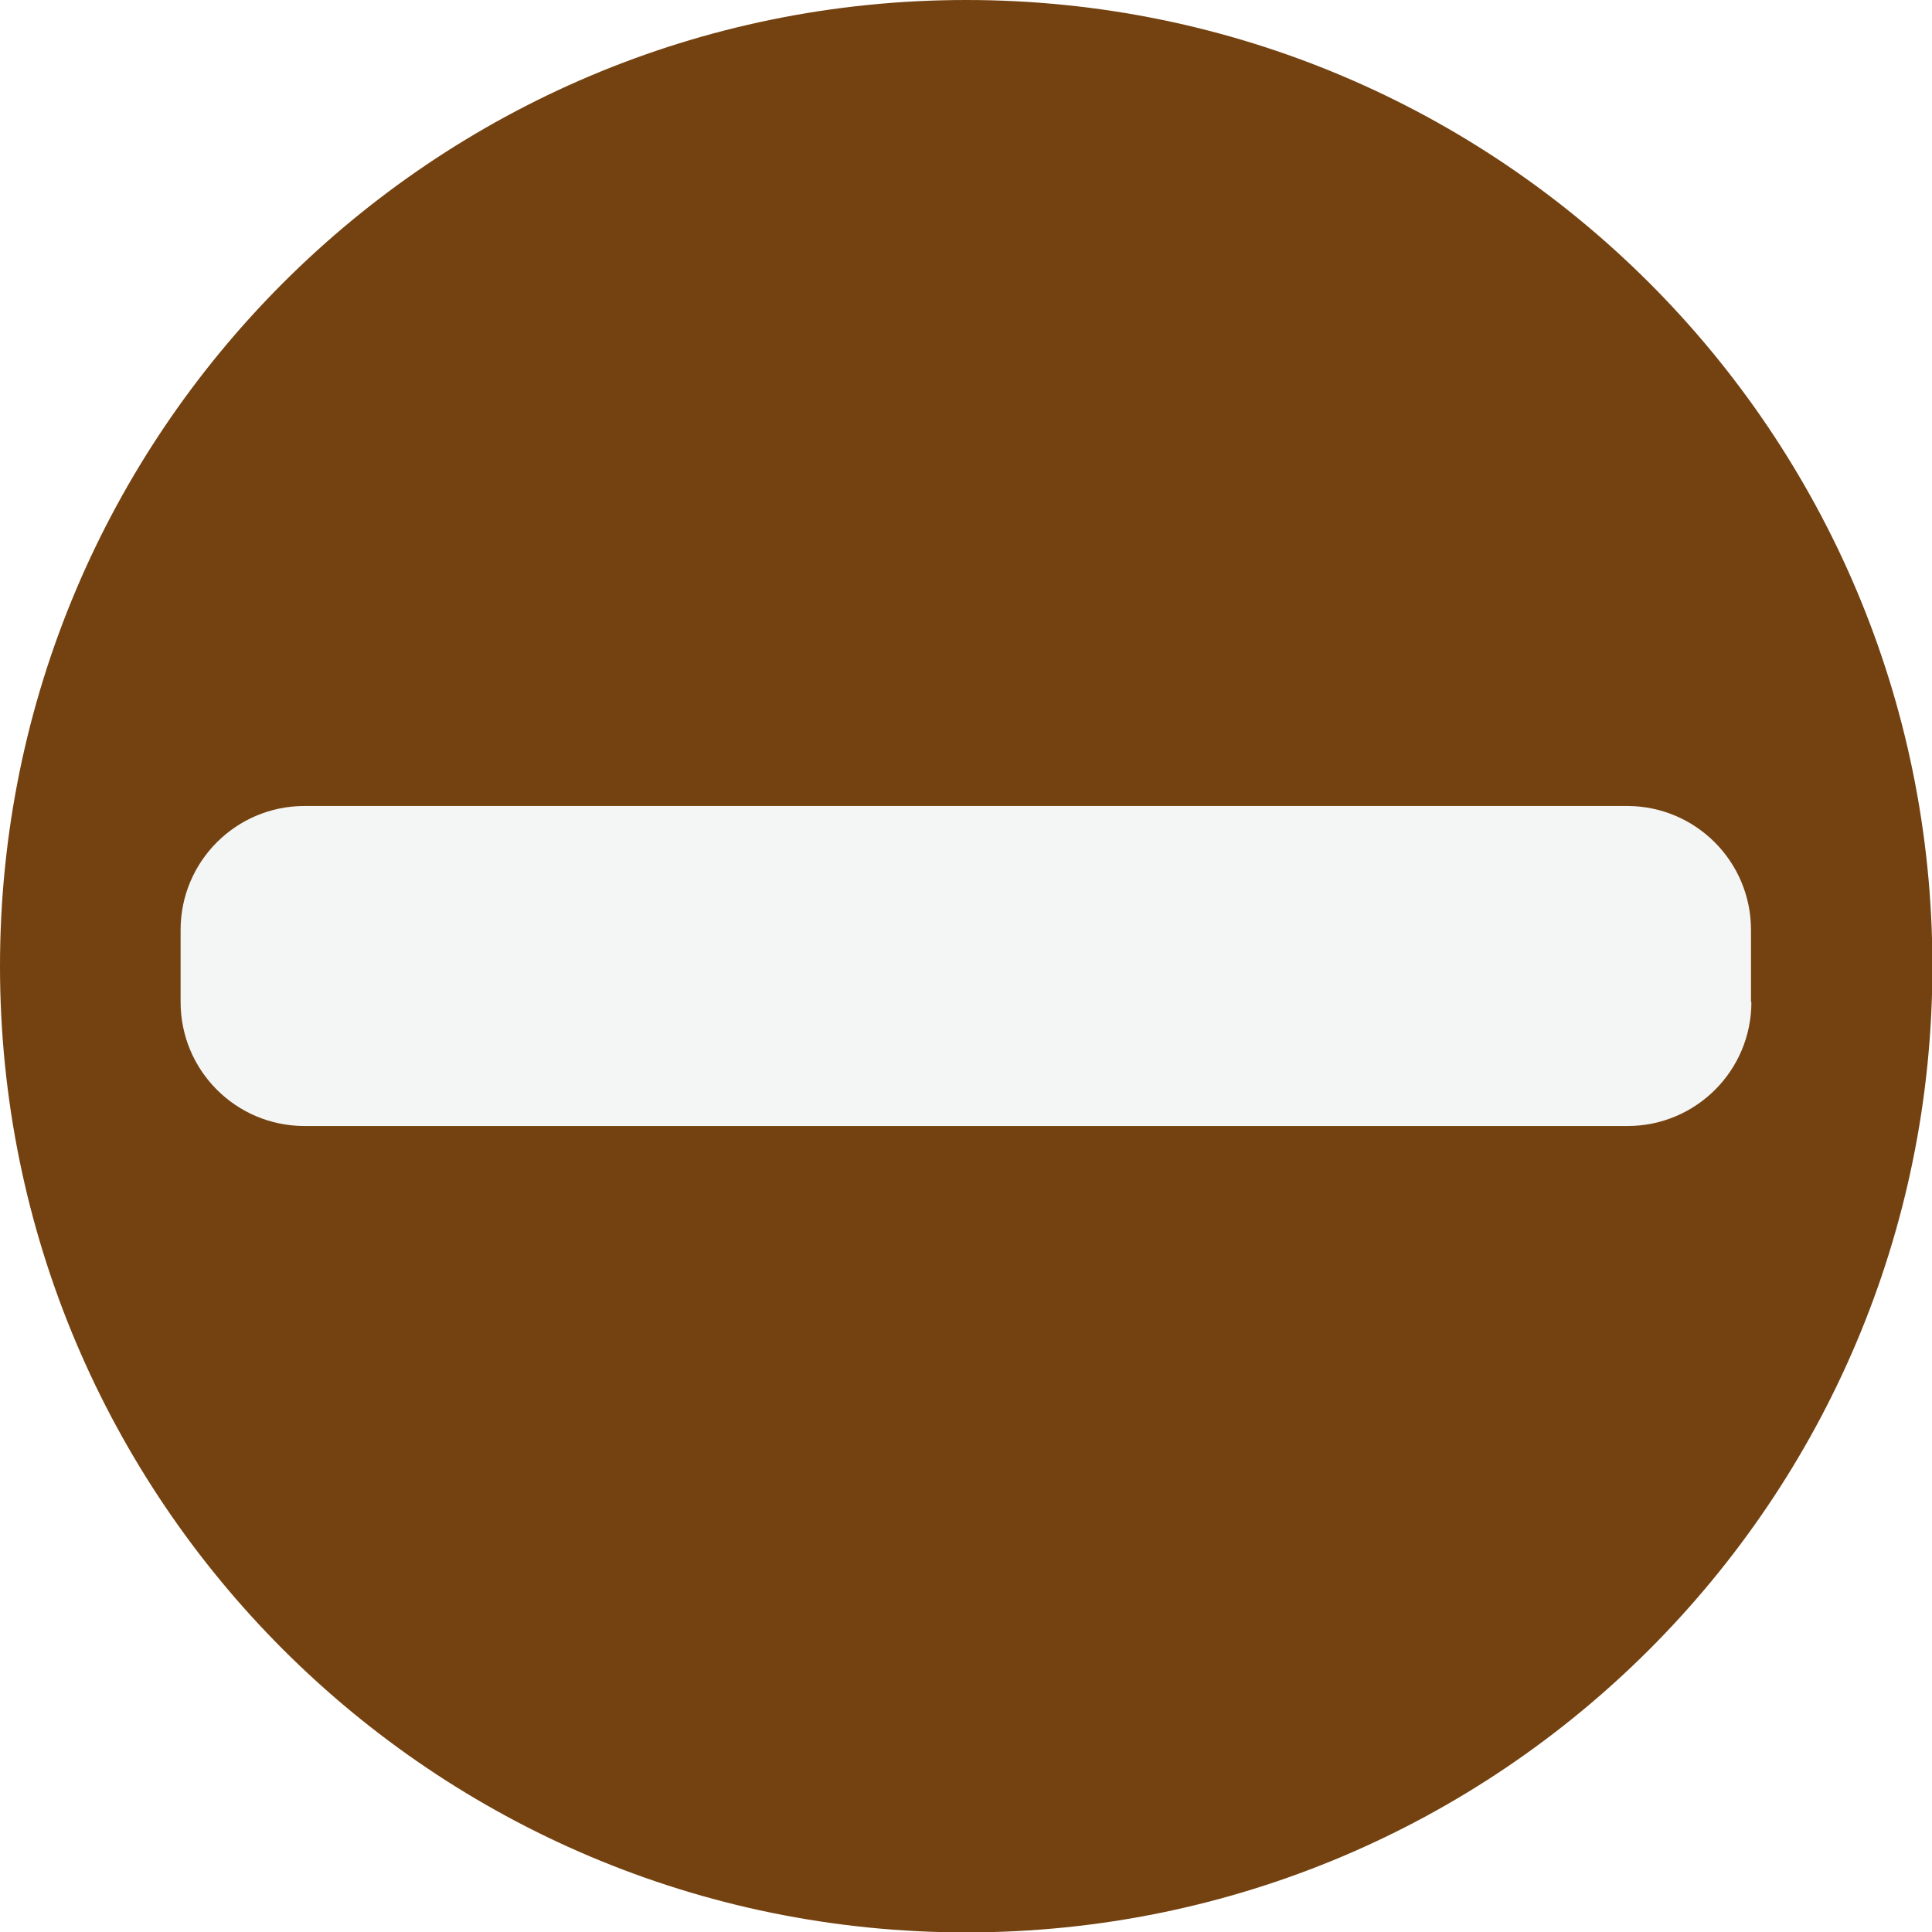
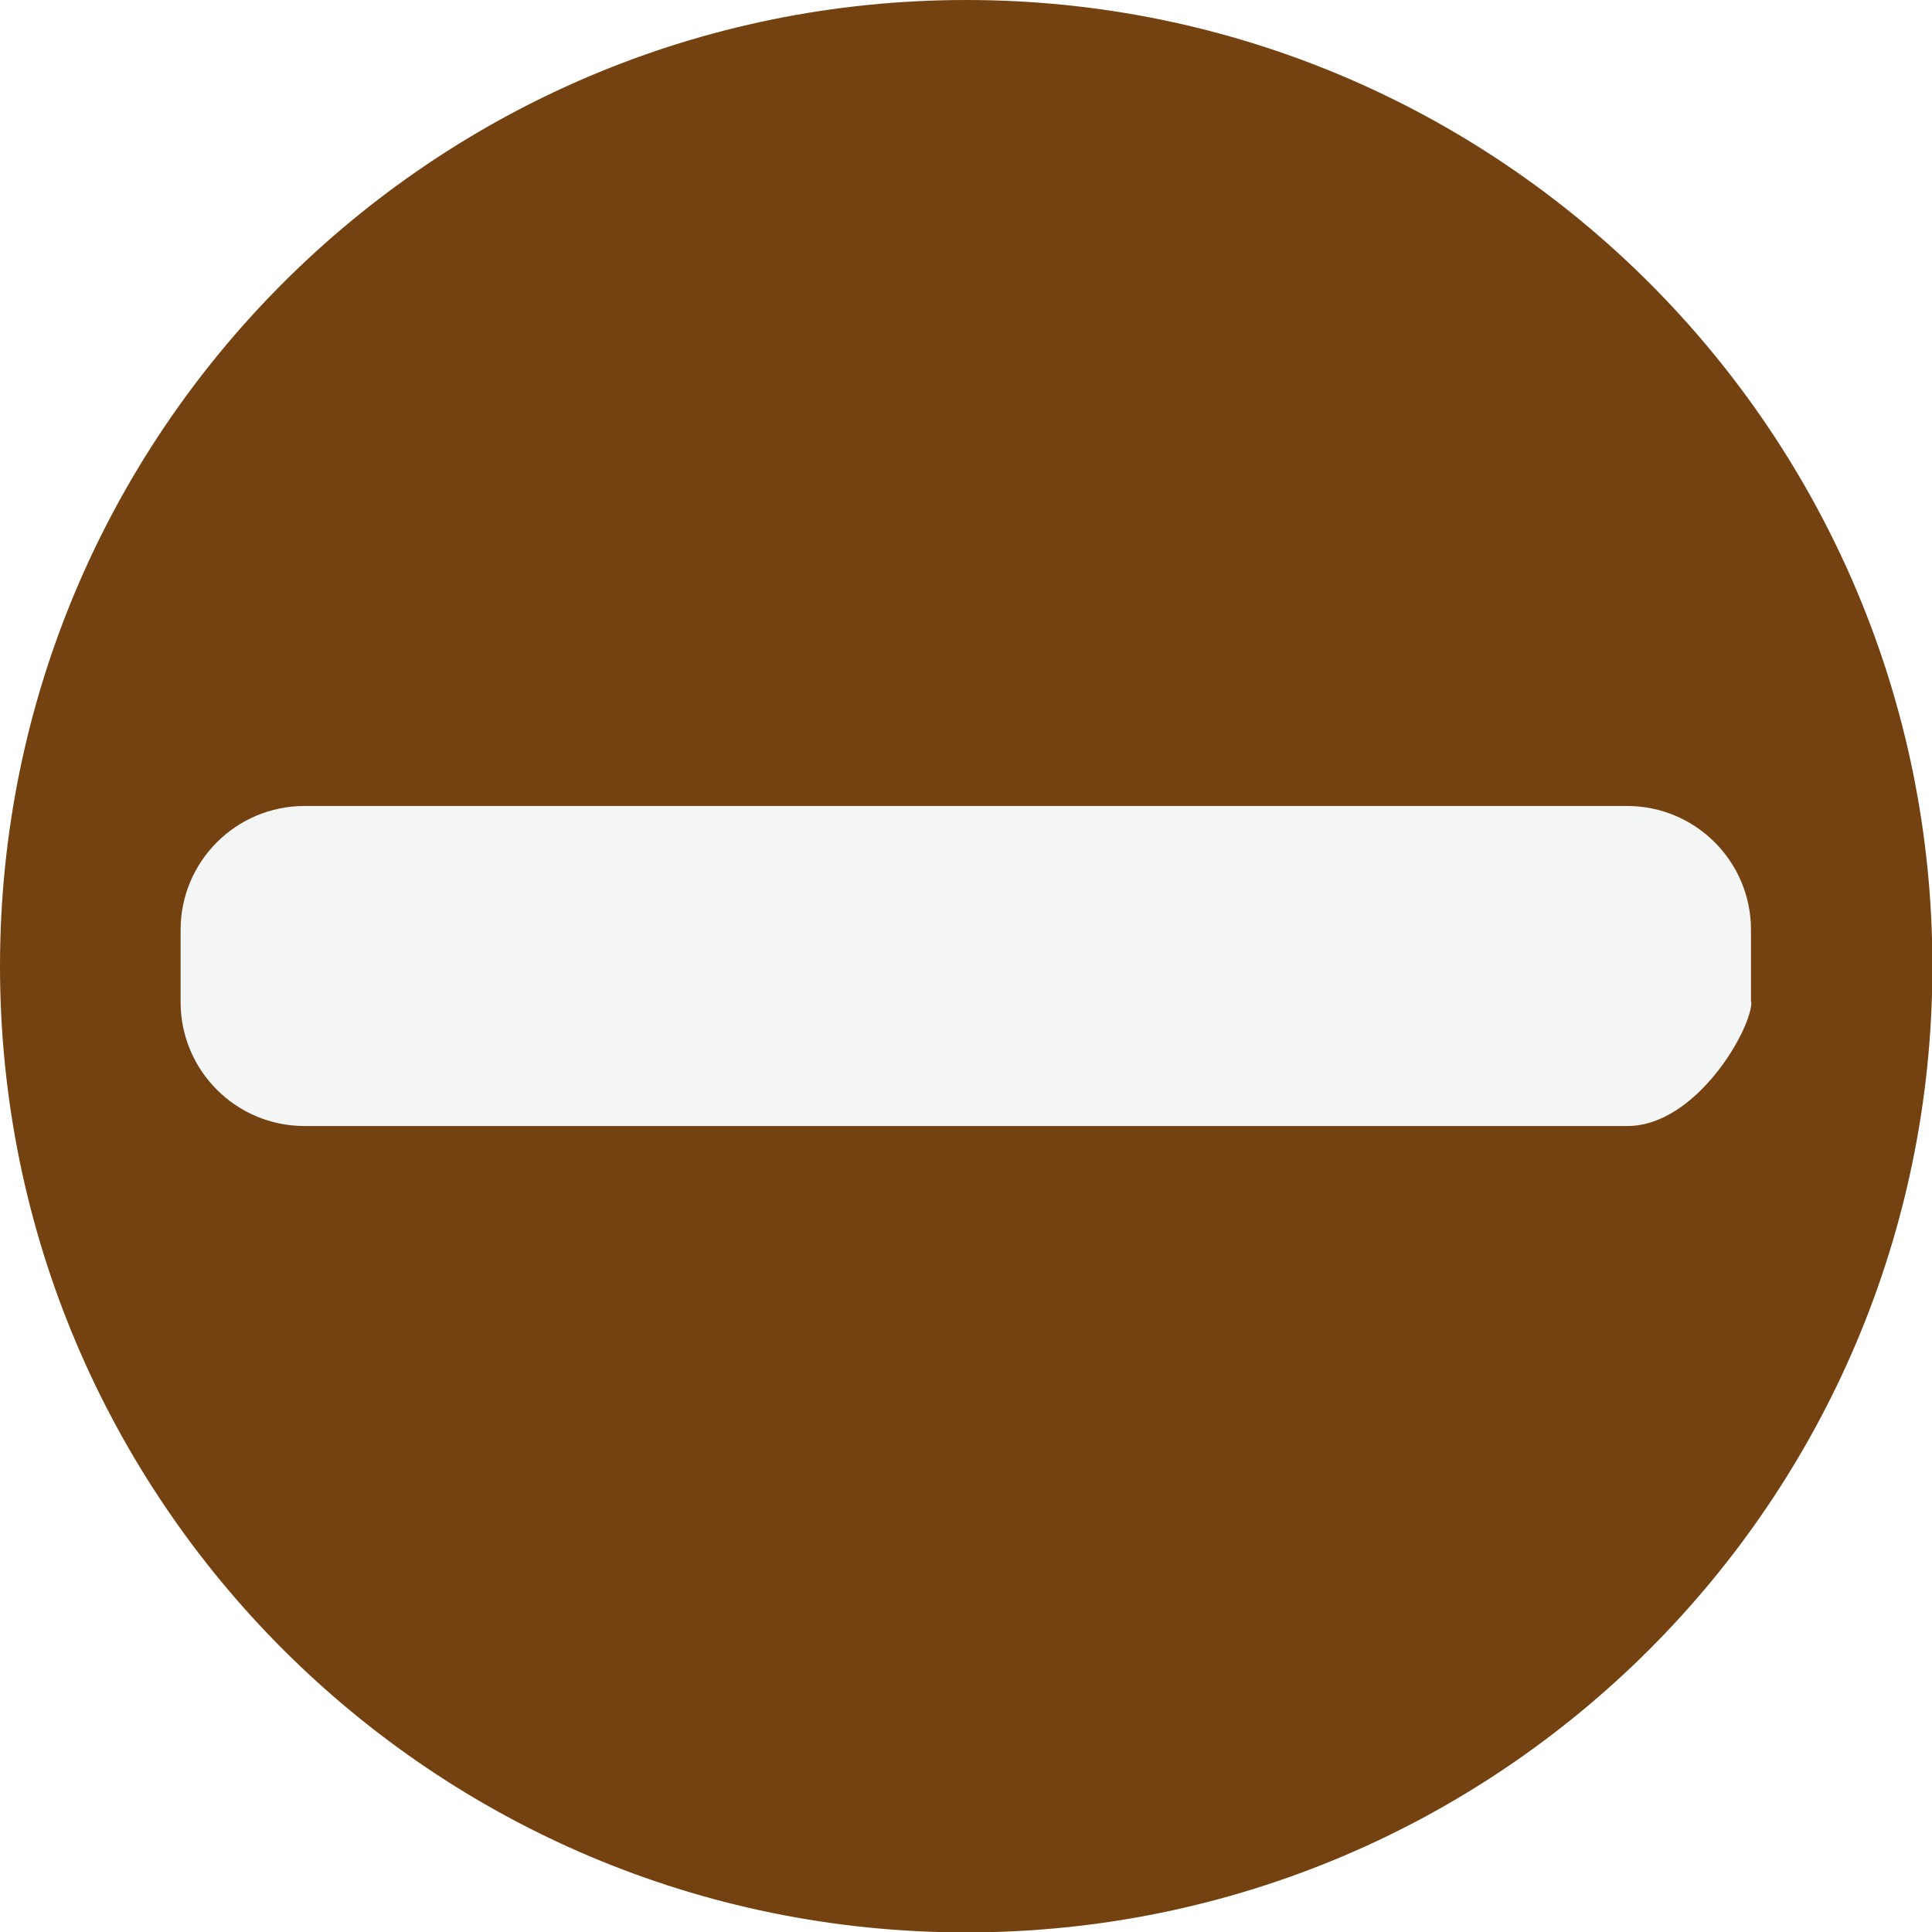
<svg xmlns="http://www.w3.org/2000/svg" version="1.1" id="Layer_1" x="0px" y="0px" viewBox="0 0 473.9 473.9" style="enable-background:new 0 0 473.9 473.9;" xml:space="preserve">
  <style type="text/css">
	.st0{fill:#744210;}
	.st1{fill:#F4F5F5;}
</style>
  <circle class="st0" cx="237" cy="237" r="237" />
-   <path class="st1" d="M429.6,245.8c0,16.8-13.6,30.4-30.4,30.4H74.7c-16.8,0-30.4-13.6-30.4-30.4v-17.7c0-16.8,13.6-30.4,30.4-30.4  h324.4c16.8,0,30.4,13.6,30.4,30.4V245.8z" />
+   <path class="st1" d="M429.6,245.8c0,6.8-13.6,30.4-30.4,30.4H74.7c-16.8,0-30.4-13.6-30.4-30.4v-17.7c0-16.8,13.6-30.4,30.4-30.4  h324.4c16.8,0,30.4,13.6,30.4,30.4V245.8z" />
</svg>
